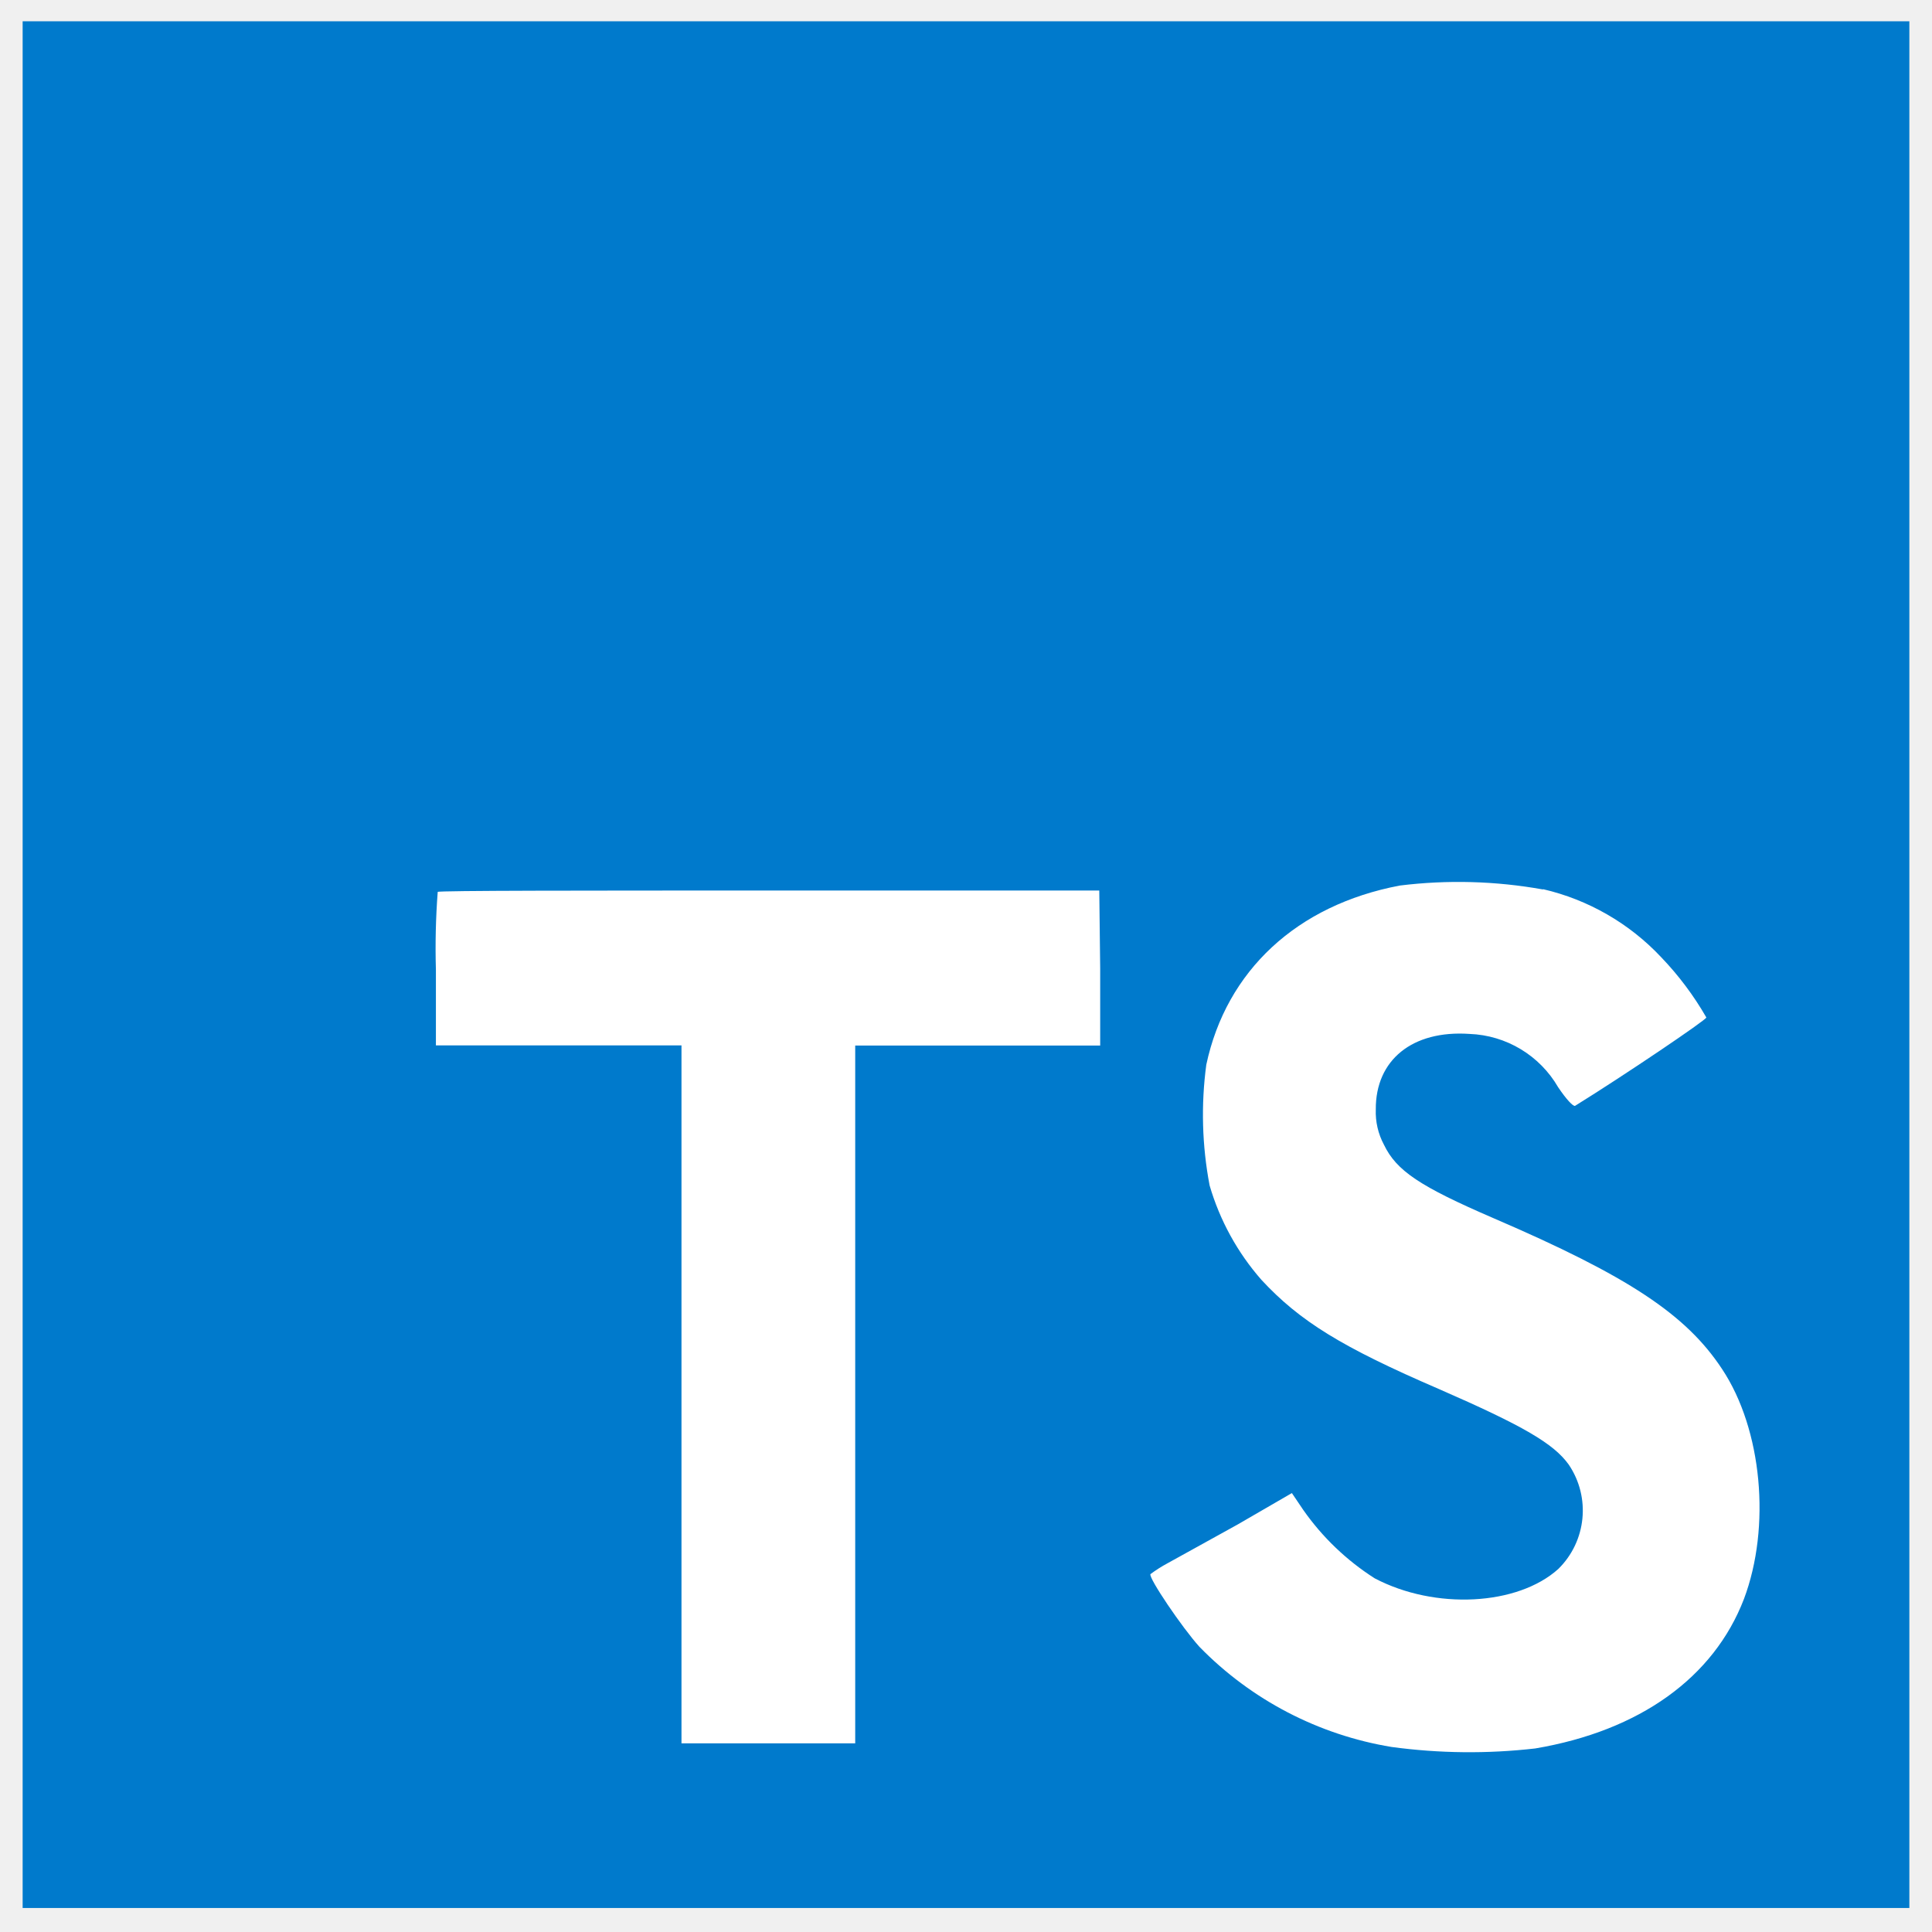
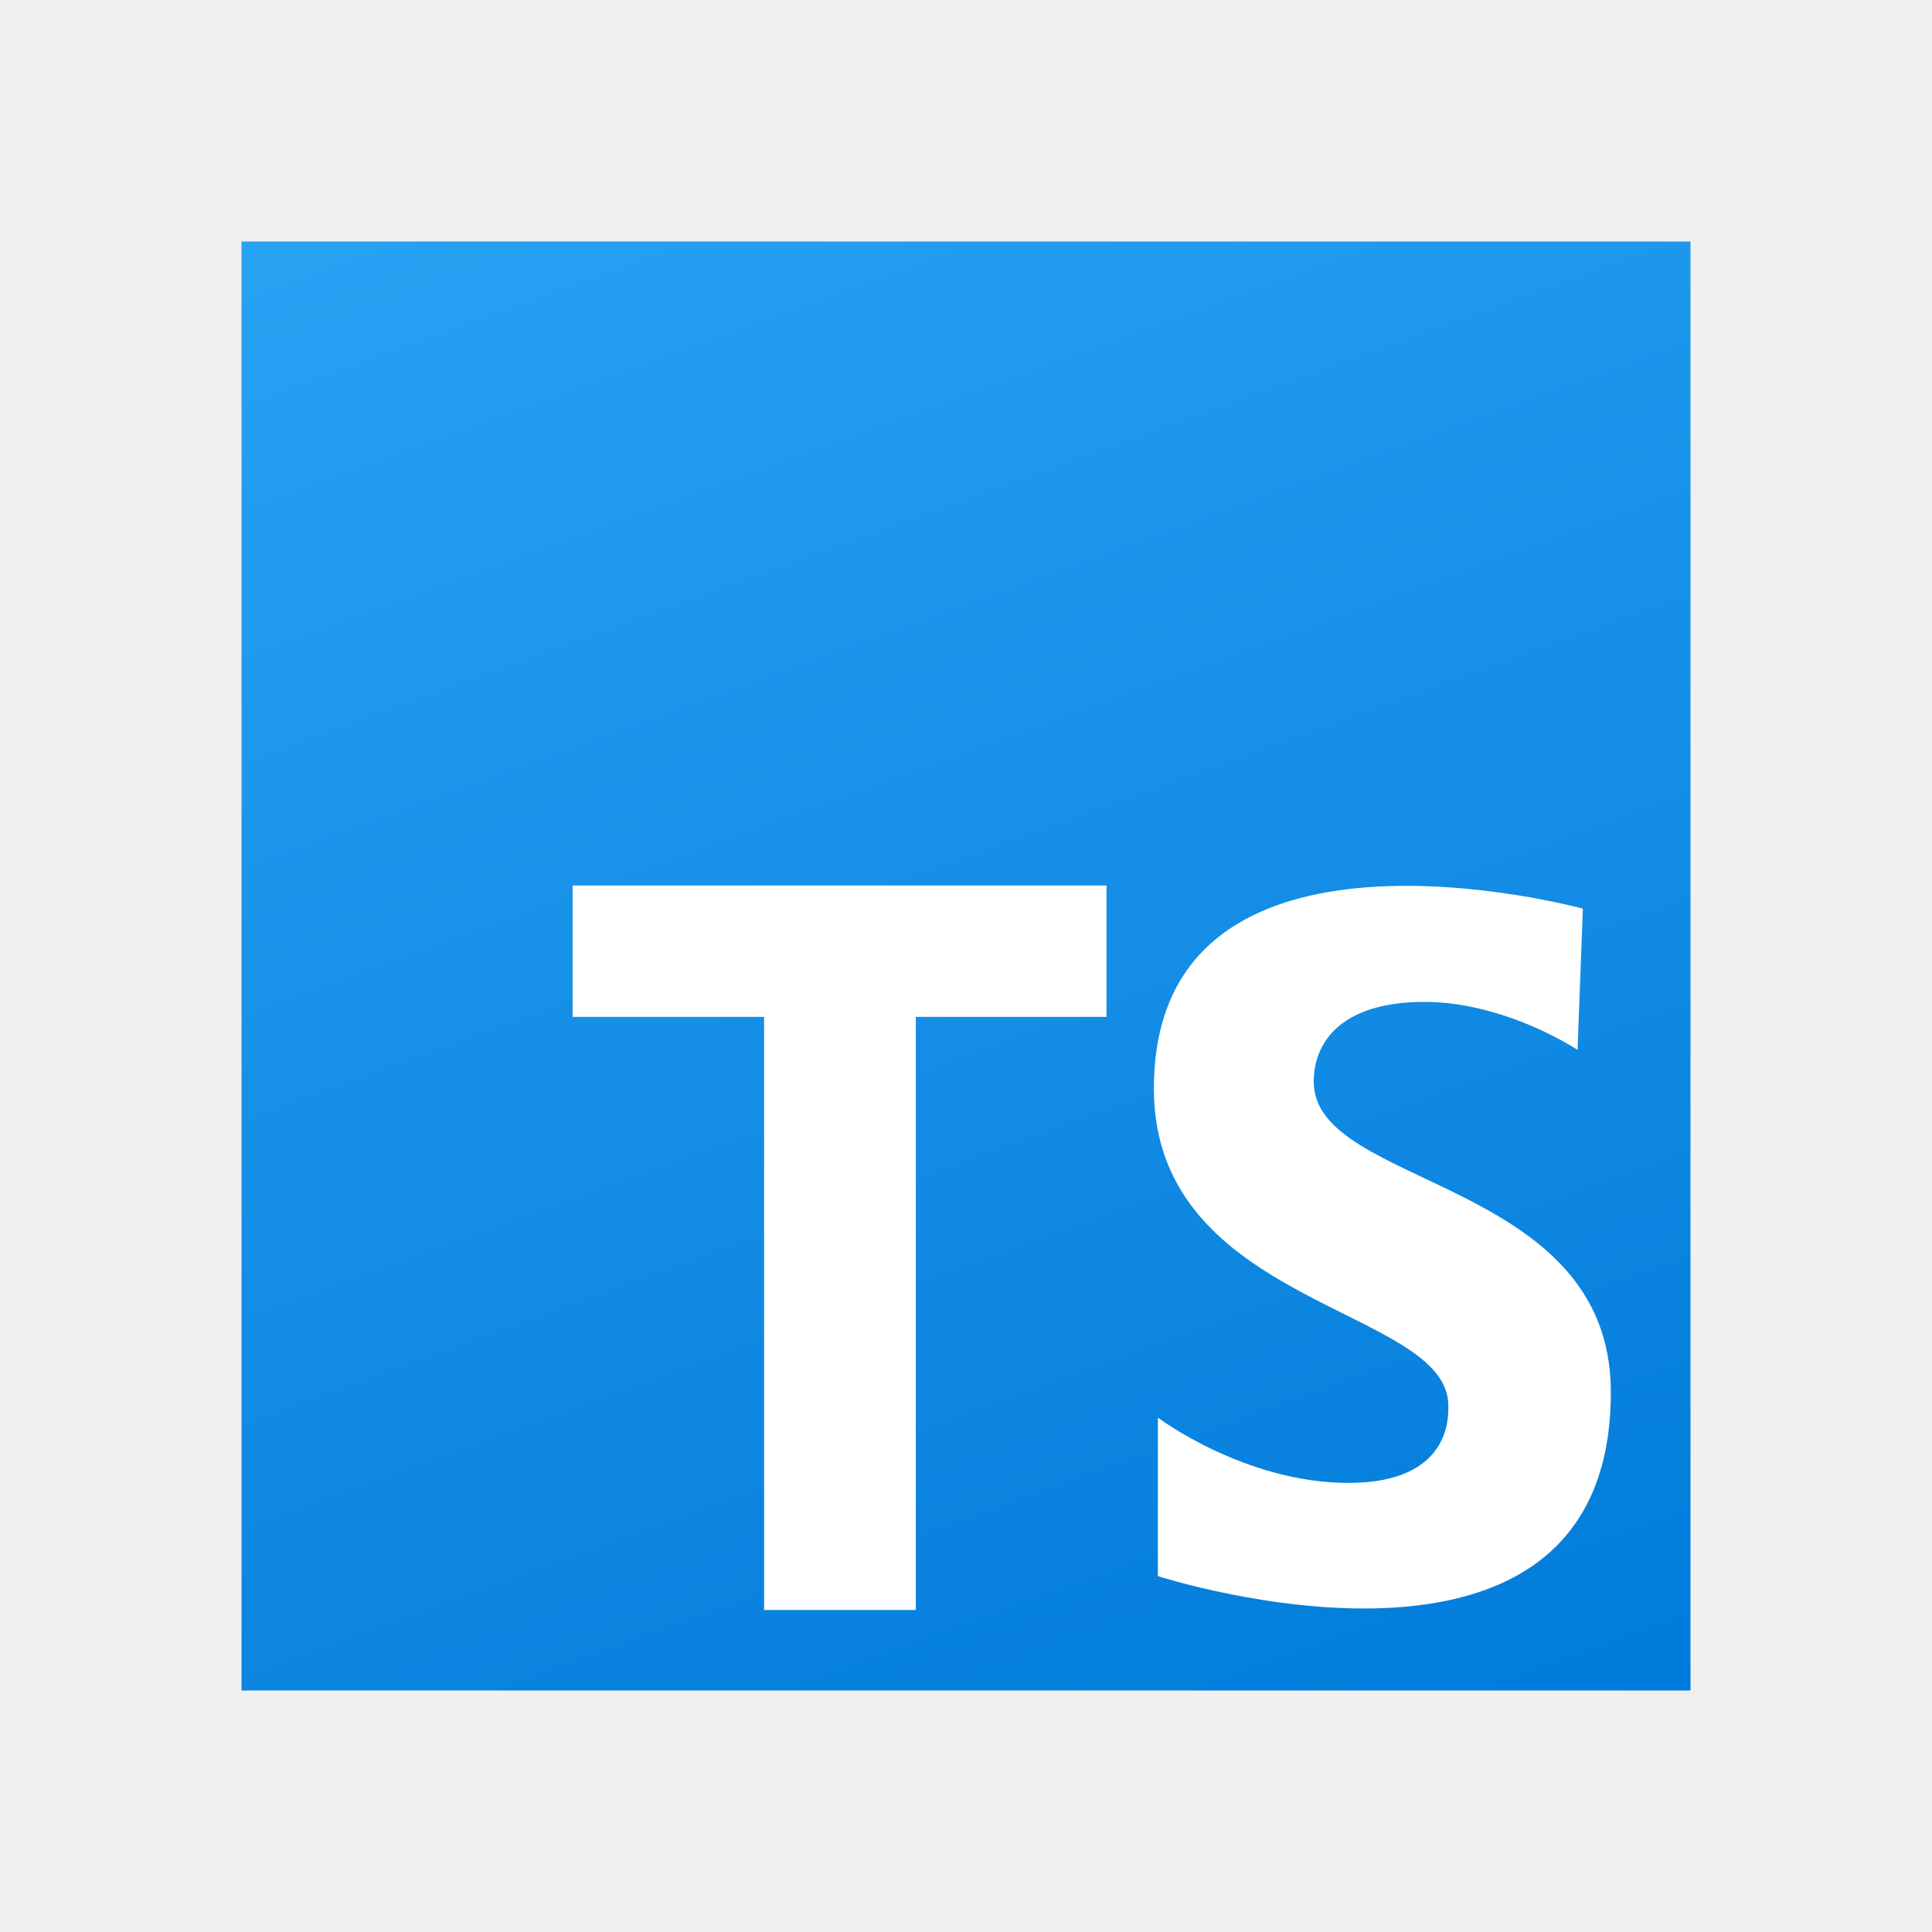
- <svg xmlns="http://www.w3.org/2000/svg" viewBox="0 0 128 128">
-   <path fill="#fff" d="M22.67 47h99.67v73.67H22.67z" />
-   <path data-name="original" fill="#007acc" d="M1.5 63.91v62.5h125v-125H1.5zm100.73-5a15.56 15.56 0 017.82 4.5 20.58 20.58 0 013 4c0 .16-5.4 3.81-8.69 5.85-.12.08-.6-.44-1.13-1.23a7.09 7.09 0 00-5.87-3.53c-3.79-.26-6.23 1.73-6.21 5a4.58 4.58 0 00.54 2.34c.83 1.73 2.38 2.76 7.24 4.86 8.95 3.85 12.78 6.39 15.16 10 2.66 4 3.25 10.46 1.45 15.24-2 5.2-6.9 8.73-13.83 9.9a38.32 38.32 0 01-9.52-.1 23 23 0 01-12.72-6.63c-1.15-1.27-3.39-4.58-3.25-4.82a9.34 9.34 0 011.15-.73L82 101l3.59-2.08.75 1.11a16.78 16.78 0 004.74 4.54c4 2.1 9.46 1.81 12.16-.62a5.43 5.43 0 00.69-6.92c-1-1.39-3-2.56-8.59-5-6.45-2.78-9.23-4.5-11.77-7.24a16.48 16.48 0 01-3.43-6.25 25 25 0 01-.22-8c1.33-6.23 6-10.58 12.82-11.87a31.66 31.66 0 019.49.26zm-29.34 5.24v5.12H56.66v46.23H45.15V69.26H28.88v-5a49.19 49.19 0 01.12-5.17C29.08 59 39 59 51 59h21.83z" />
+ <svg xmlns="http://www.w3.org/2000/svg" viewBox="0 0 48 48" width="48px" height="48px">
+   <linearGradient id="O2zipXlwzZyOse8_3L2yya" x1="15.189" x2="32.276" y1="-.208" y2="46.737" gradientUnits="userSpaceOnUse">
+     <stop offset="0" stop-color="#2aa4f4" />
+     <stop offset="1" stop-color="#007ad9" />
+   </linearGradient>
+   <rect width="36" height="36" x="6" y="6" fill="url(#O2zipXlwzZyOse8_3L2yya)" />
+   <polygon fill="#fff" points="27.49,22 14.227,22 14.227,25.264 18.984,25.264 18.984,40 22.753,40 22.753,25.264 27.49,25.264" />
+   <path fill="#fff" d="M39.194,26.084c0,0-1.787-1.192-3.807-1.192s-2.747,0.96-2.747,1.986 c0,2.648,7.381,2.383,7.381,7.712c0,8.209-11.254,4.568-11.254,4.568V35.22c0,0,2.152,1.622,4.733,1.622s2.483-1.688,2.483-1.92 c0-2.449-7.315-2.449-7.315-7.878c0-7.381,10.658-4.469,10.658-4.469L39.194,26.084z" />
</svg>
